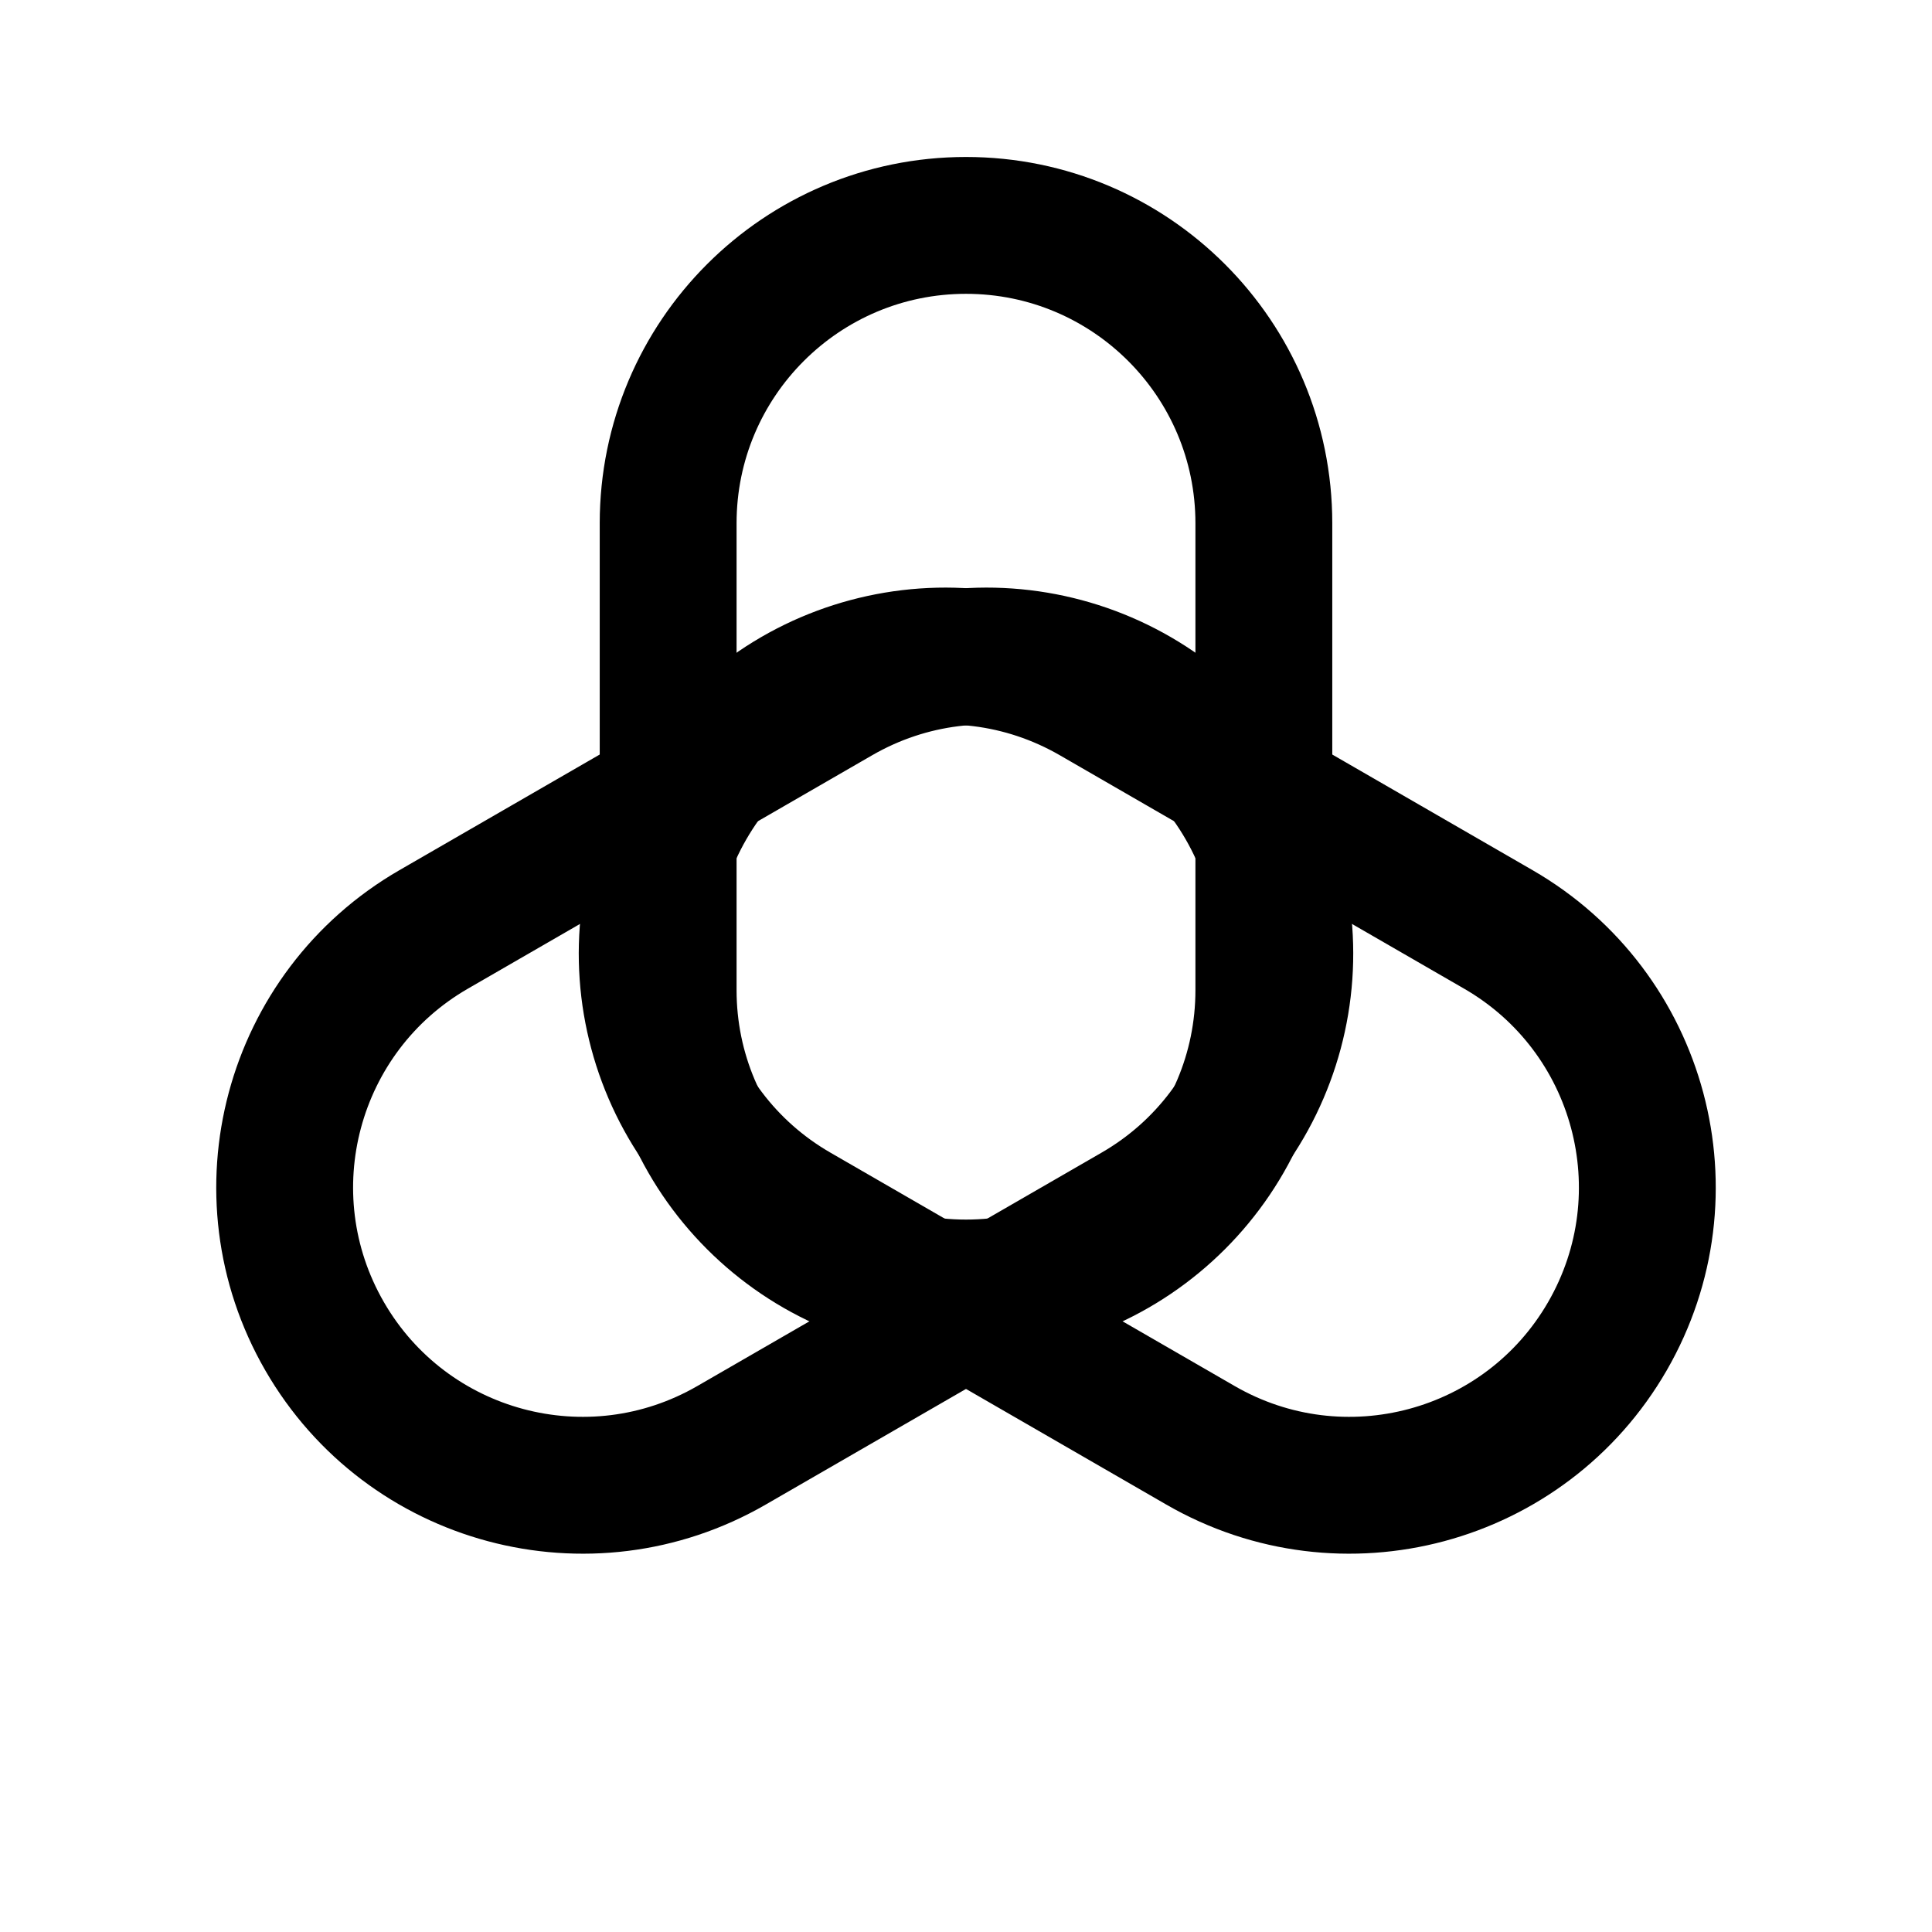
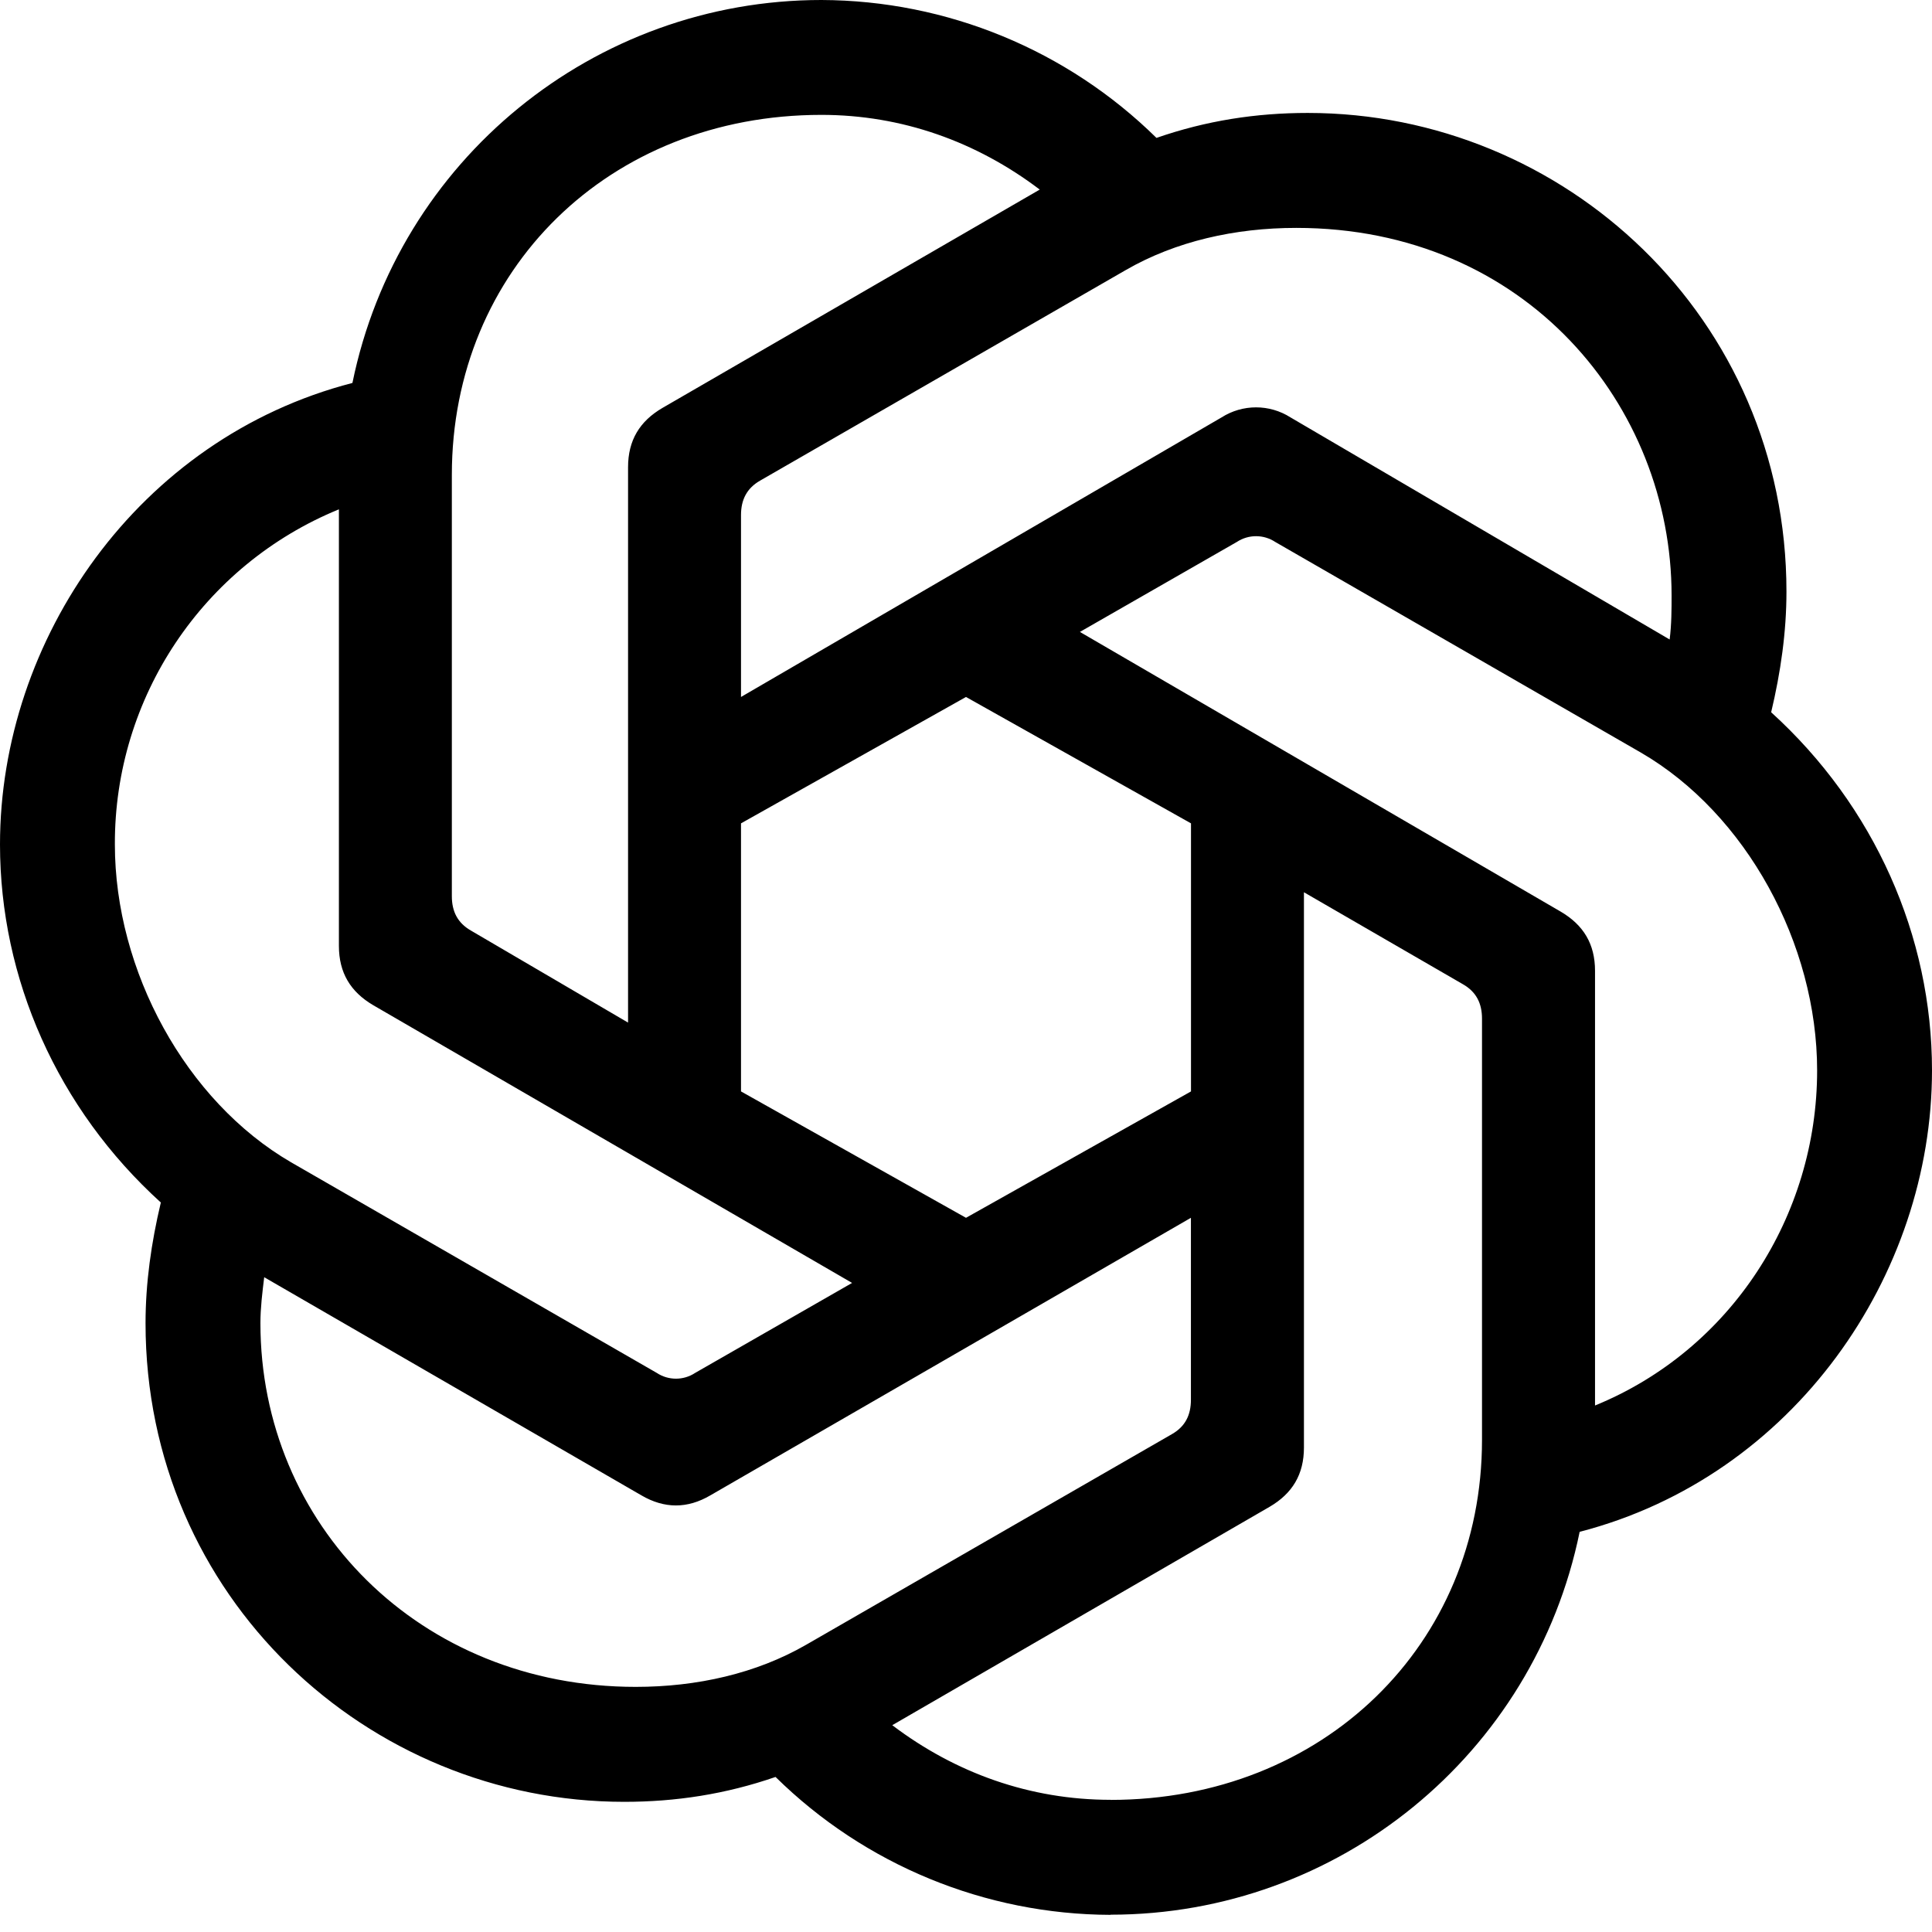
- <svg xmlns="http://www.w3.org/2000/svg" viewBox="0 0 24 24">
-   <g fill="none" stroke="#000" stroke-width="1.7">
-     <rect x="8.300" y="2.800" width="7.400" height="13.200" rx="3.700" />
-     <rect x="8.300" y="2.800" width="7.400" height="13.200" rx="3.700" transform="rotate(120 12 12)" />
-     <rect x="8.300" y="2.800" width="7.400" height="13.200" rx="3.700" transform="rotate(240 12 12)" />
-   </g>
+ <svg xmlns="http://www.w3.org/2000/svg" fill="currentColor" fill-rule="evenodd" height="96" viewBox="0 0 24 24" width="96">
+   <path d="M9.205 8.658v-2.26c0-.19.072-.333.238-.428l4.543-2.616c.619-.357 1.356-.523 2.117-.523 2.854 0 4.662 2.212 4.662 4.566 0 .167 0 .357-.024.547l-4.71-2.759a.797.797 0 00-.856 0l-5.97 3.473zm10.609 8.8V12.06c0-.333-.143-.57-.429-.737l-5.97-3.473 1.95-1.118a.433.433 0 01.476 0l4.543 2.617c1.309.76 2.189 2.378 2.189 3.948 0 1.808-1.07 3.473-2.76 4.163zM7.802 12.703l-1.95-1.142c-.167-.095-.239-.238-.239-.428V5.899c0-2.545 1.95-4.472 4.591-4.472 1 0 1.927.333 2.712.928L8.23 5.067c-.285.166-.428.404-.428.737v6.898zM12 15.128l-2.795-1.57v-3.33L12 8.658l2.795 1.57v3.33L12 15.128zm1.796 7.23c-1 0-1.927-.332-2.712-.927l4.686-2.712c.285-.166.428-.404.428-.737v-6.898l1.974 1.142c.167.095.238.238.238.428v5.233c0 2.545-1.974 4.472-4.614 4.472zm-5.637-5.303l-4.544-2.617c-1.308-.761-2.188-2.378-2.188-3.948A4.482 4.482 0 014.21 6.327v5.423c0 .333.143.571.428.738l5.947 3.449-1.95 1.118a.432.432 0 01-.476 0zm-.262 3.9c-2.688 0-4.662-2.021-4.662-4.519 0-.19.024-.38.047-.57l4.686 2.71c.286.167.571.167.856 0l5.97-3.448v2.26c0 .19-.07.333-.237.428l-4.543 2.616c-.619.357-1.356.523-2.117.523zm5.899 2.83a5.947 5.947 0 005.827-4.756C22.287 18.339 24 15.84 24 13.296c0-1.665-.713-3.282-1.998-4.448.119-.5.19-.999.19-1.498 0-3.401-2.759-5.947-5.946-5.947-.642 0-1.26.095-1.88.31A5.962 5.962 0 0010.205 0a5.947 5.947 0 00-5.827 4.757C1.713 5.447 0 7.945 0 10.49c0 1.666.713 3.283 1.998 4.448-.119.5-.19 1-.19 1.499 0 3.401 2.759 5.946 5.946 5.946.642 0 1.26-.095 1.88-.309a5.96 5.96 0 004.162 1.713z" />
</svg>
